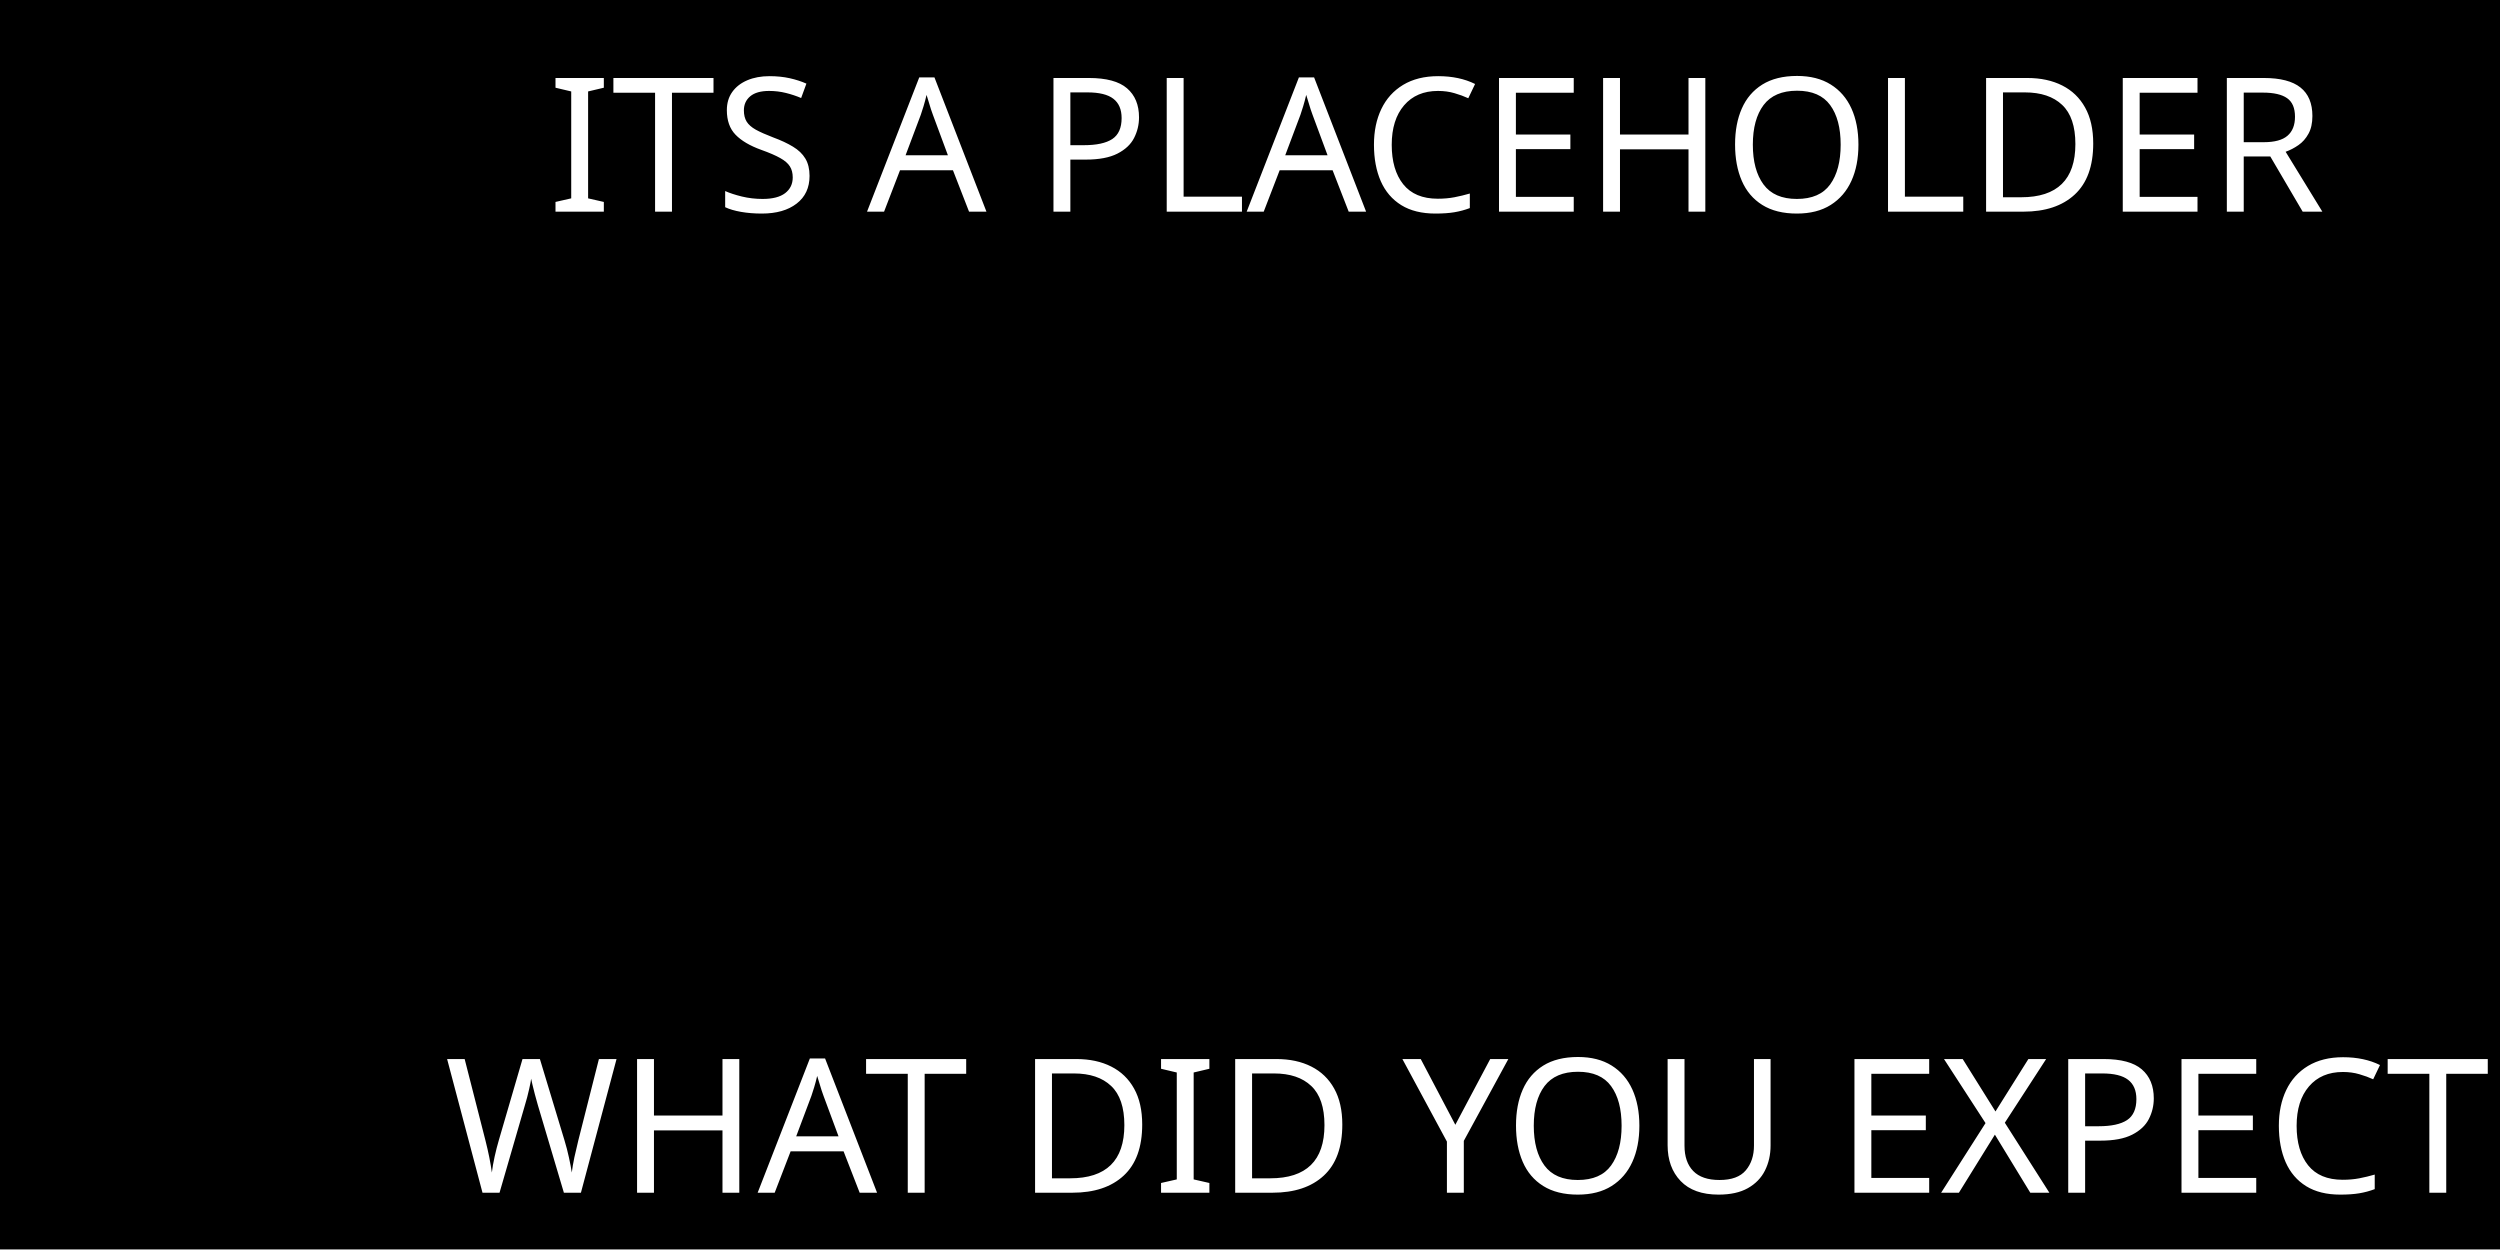
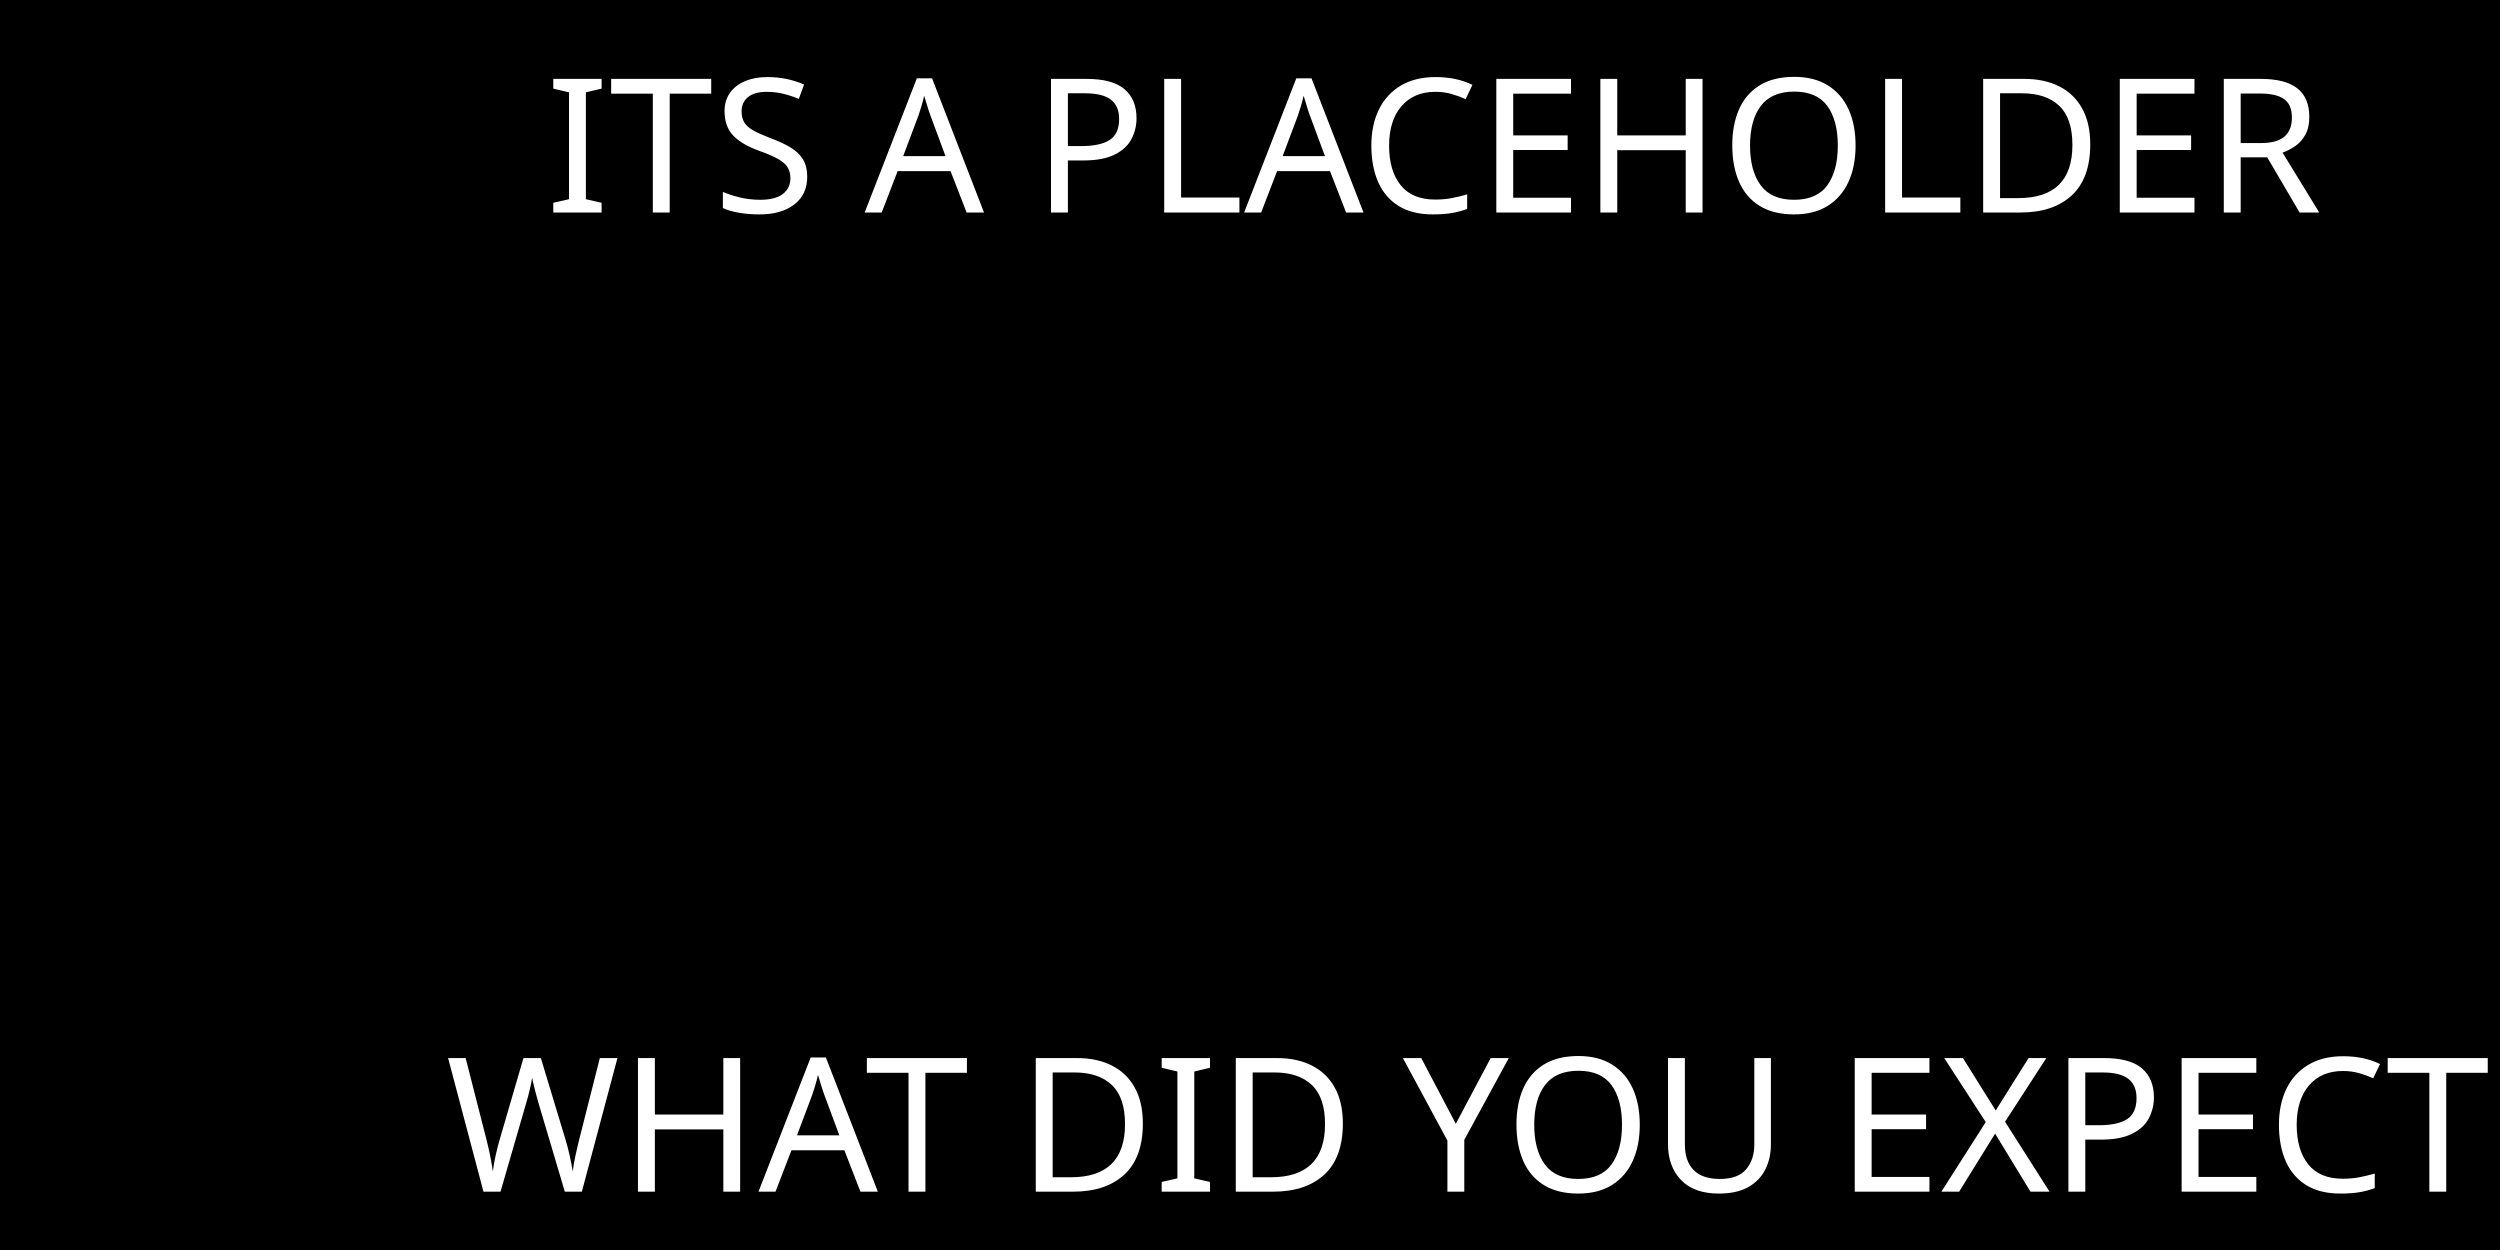
- <svg xmlns="http://www.w3.org/2000/svg" version="1.1" width="599.699" height="299.706" viewBox="0,0,599.699,299.706">
-   <g transform="translate(-0.15045,-0.14684)">
-     <g data-paper-data="{&quot;isPaintingLayer&quot;:true}" fill-rule="nonzero" stroke-width="0" stroke-linecap="butt" stroke-linejoin="miter" stroke-miterlimit="10" stroke-dasharray="" stroke-dashoffset="0" style="mix-blend-mode: normal">
-       <path d="M0.15,299.853v-299.706h599.699v299.706z" fill="#000000" stroke="none" />
-       <text transform="translate(106.8581,286.2549) scale(1.12265,1.12265)" font-size="40" xml:space="preserve" data-paper-data="{&quot;index&quot;:null}" fill="#ffffff" fill-rule="nonzero" stroke="#ffffff" stroke-width="0" stroke-linecap="butt" stroke-linejoin="miter" stroke-miterlimit="10" stroke-dasharray="" stroke-dashoffset="0" font-family="&quot;Impact&quot;, Sans Serif" font-weight="normal" text-anchor="start" style="mix-blend-mode: normal">
-         <tspan x="0" dy="0">WHAT DID YOU EXPECT</tspan>
-       </text>
-       <text transform="translate(131.6135,50.92064) scale(1.12265,1.12265)" font-size="40" xml:space="preserve" fill="#ffffff" fill-rule="nonzero" stroke="#ffffff" stroke-width="0" stroke-linecap="butt" stroke-linejoin="miter" stroke-miterlimit="10" stroke-dasharray="" stroke-dashoffset="0" font-family="&quot;Impact&quot;, Sans Serif" font-weight="normal" text-anchor="start" style="mix-blend-mode: normal">
-         <tspan x="0" dy="0">ITS A PLACEHOLDER</tspan>
-       </text>
-     </g>
+ <svg xmlns="http://www.w3.org/2000/svg" viewBox="0 0 600 300">
+   <g data-paper-data="{&quot;isPaintingLayer&quot;:true}" stroke-width="0" stroke-miterlimit="10" style="mix-blend-mode:normal">
+     <path d="M0 300V0h600v300z" />
+     <text transform="translate(107 286) scale(1.12265)" font-size="40" xml:space="preserve" data-paper-data="{&quot;index&quot;:null}" fill="#fff" stroke="#fff" font-family="&quot;Impact&quot;, Sans Serif" style="mix-blend-mode:normal">
+       <tspan x="0" dy="0">WHAT DID YOU EXPECT</tspan>
+     </text>
+     <text transform="translate(131 51) scale(1.12265)" font-size="40" xml:space="preserve" fill="#fff" stroke="#fff" font-family="&quot;Impact&quot;, Sans Serif" style="mix-blend-mode:normal">
+       <tspan x="0" dy="0">ITS A PLACEHOLDER</tspan>
+     </text>
  </g>
</svg>
